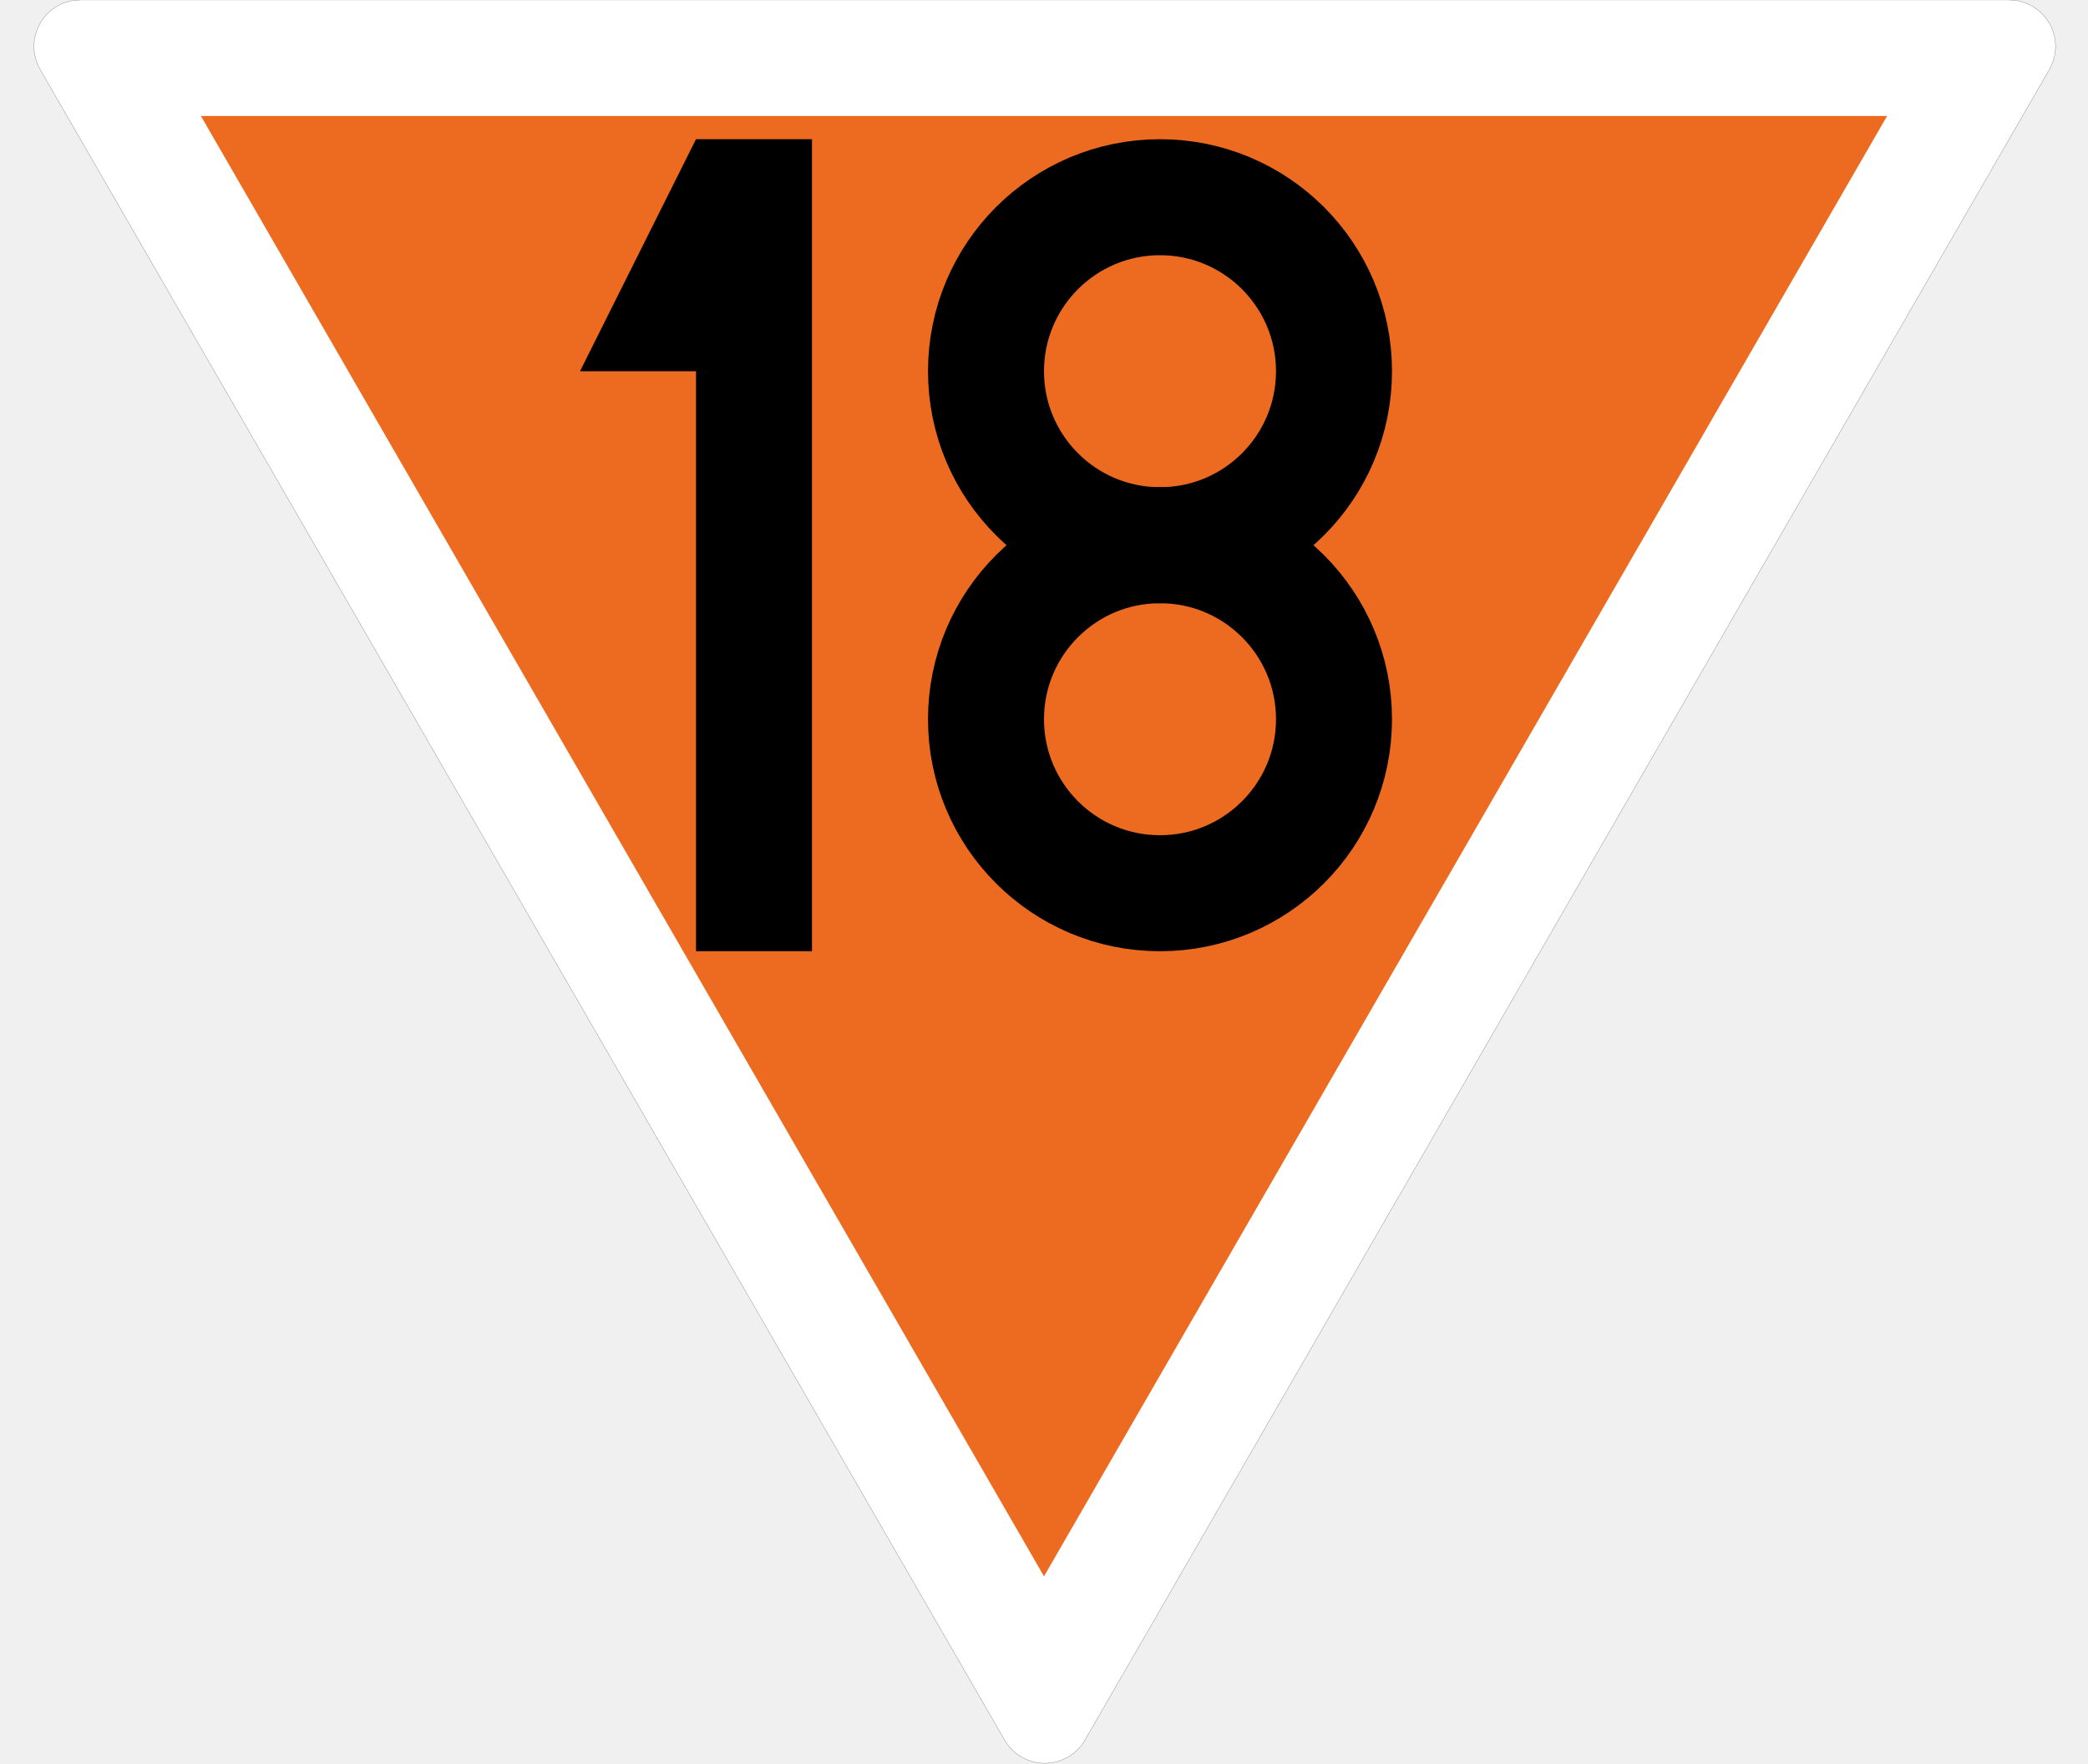
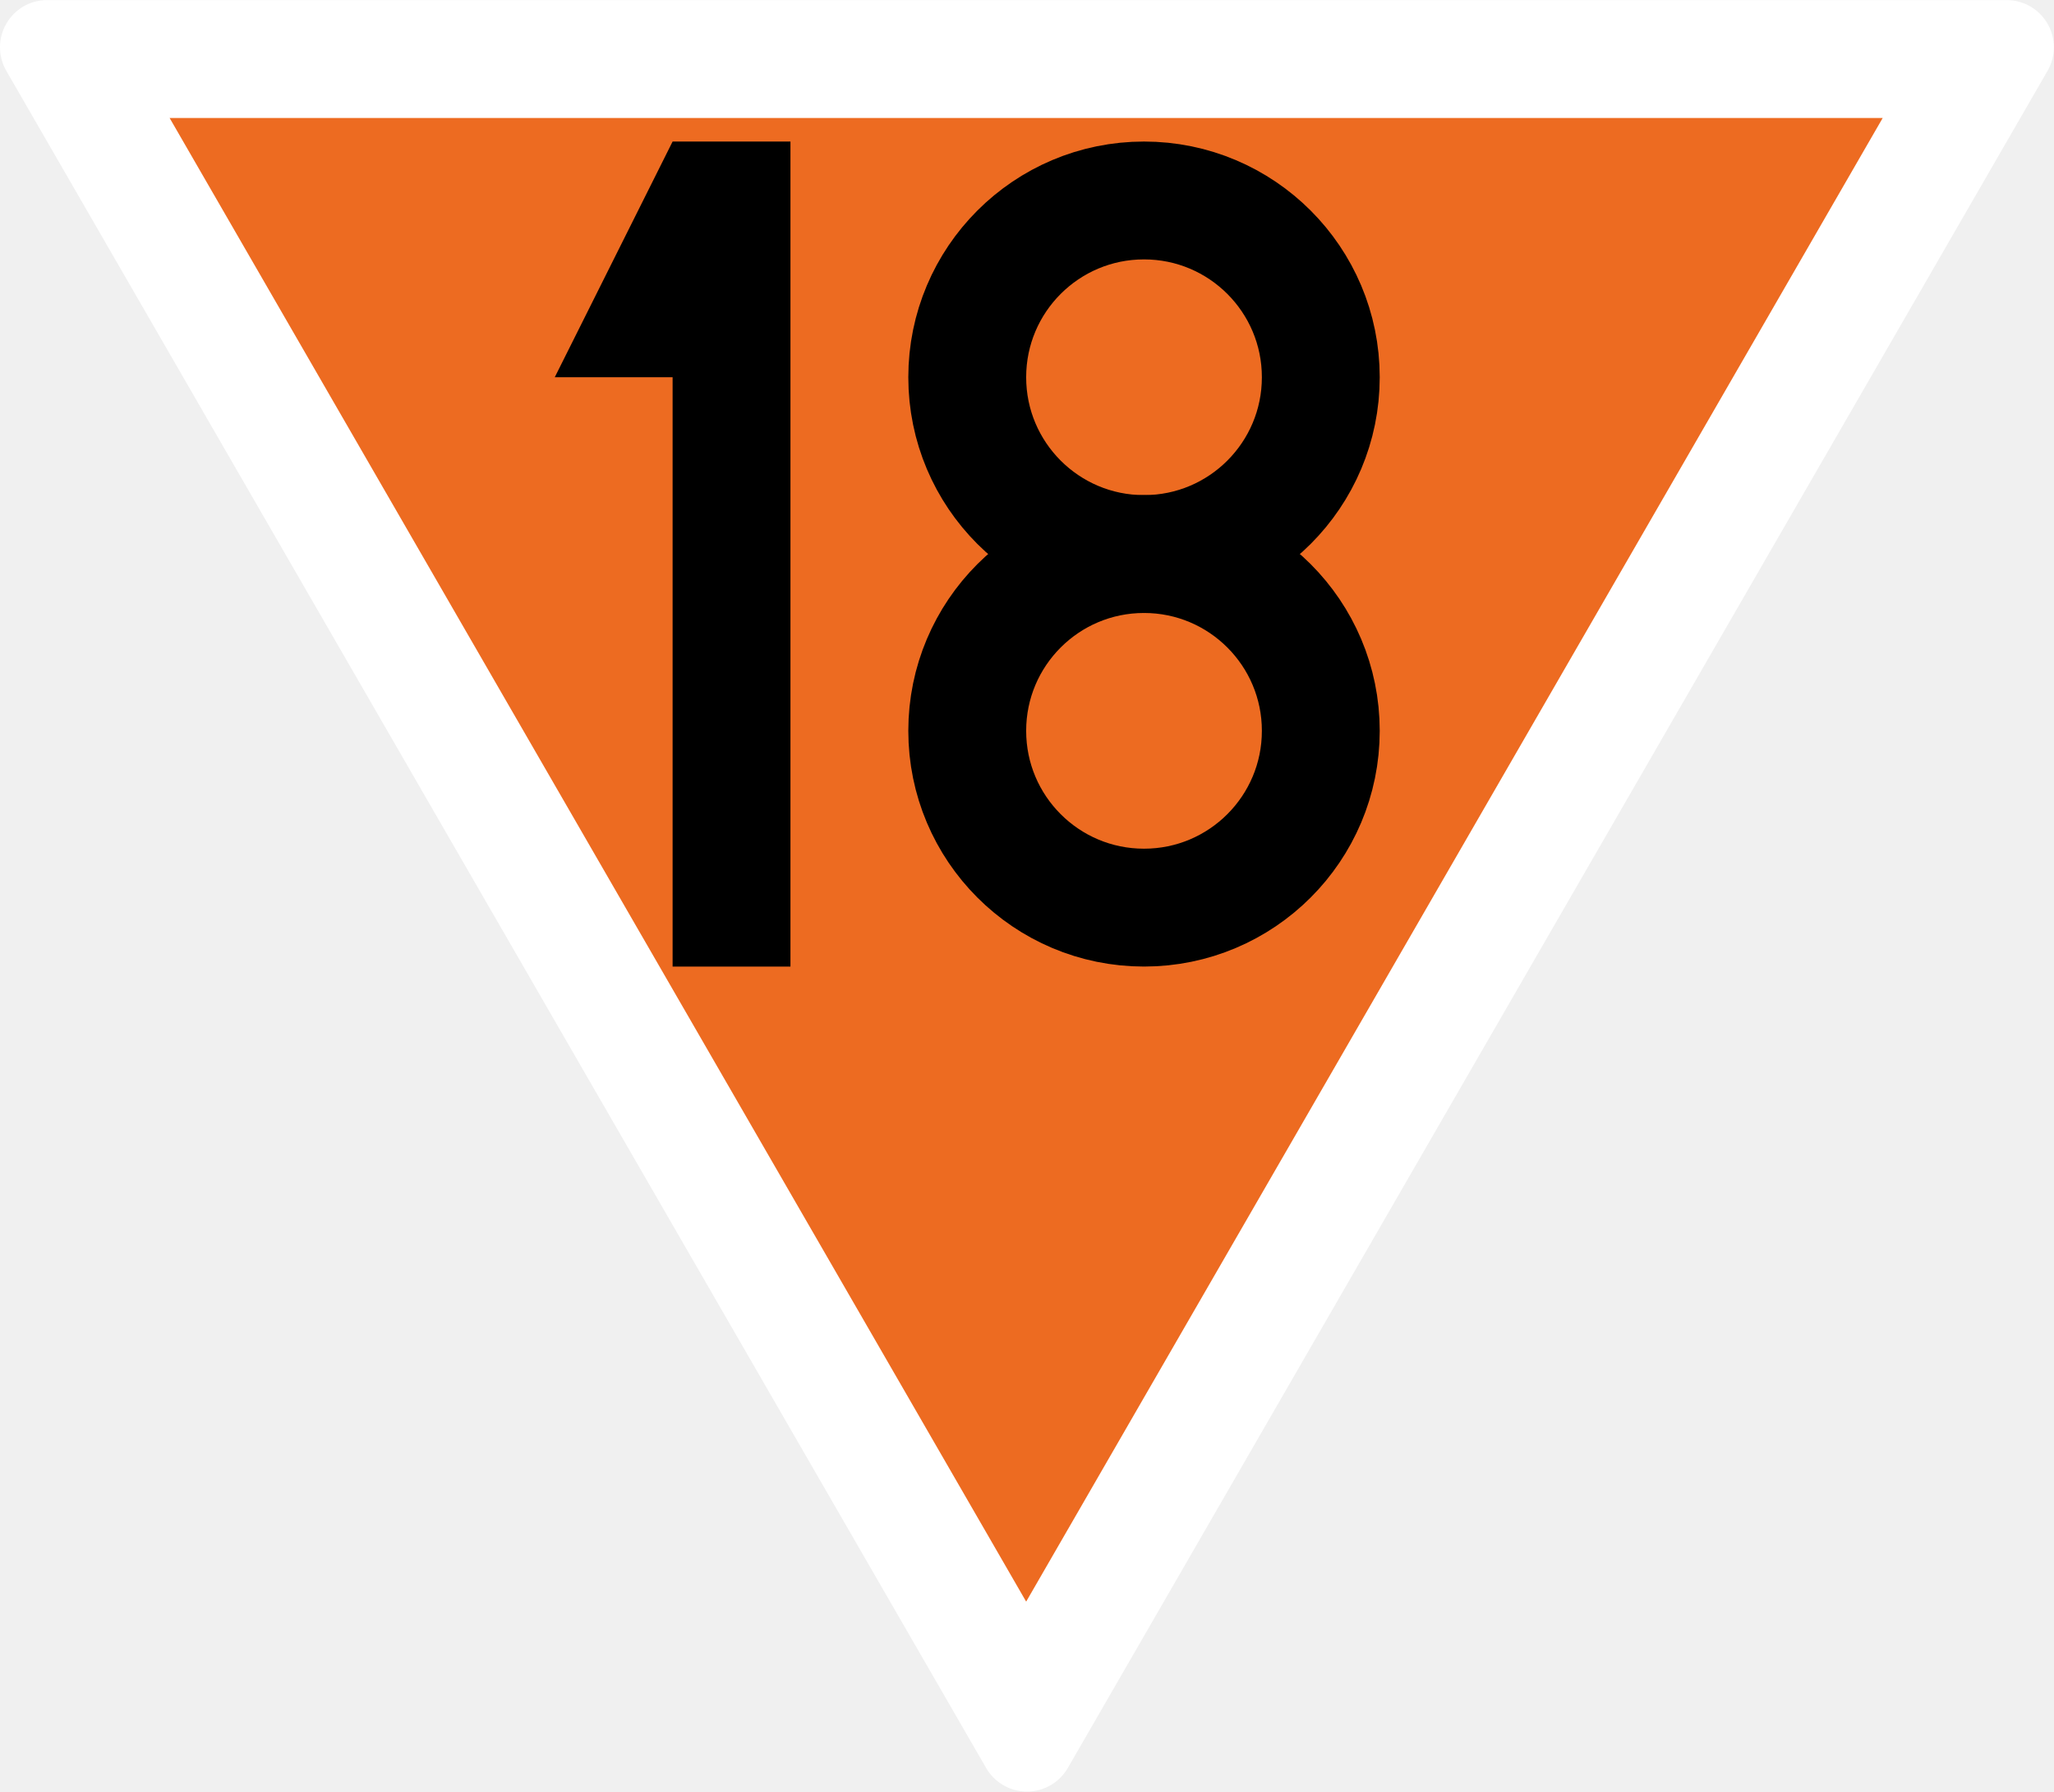
- <svg xmlns="http://www.w3.org/2000/svg" width="900mm" height="760mm" viewBox="0 0 900 760" version="1.1" id="svg1">
+ <svg xmlns="http://www.w3.org/2000/svg" width="18.345" height="16" viewBox="0 0 4.854 4.233" version="1.1" id="svg1">
  <defs id="defs1" />
-   <g id="layer1">
-     <path id="path2-9" style="vector-effect:non-scaling-stroke;fill:#ffffff;fill-opacity:1;stroke:#000000;stroke-width:0.265;-inkscape-stroke:hairline" d="m 866.025,0 c 7.142,0.007 13.737,3.822 17.305,10.009 3.568,6.187 3.566,13.806 0.005,19.991 L 467.654,750.018 c -3.578,6.181 -10.179,9.986 -17.32,9.982 -7.142,-0.004 -13.739,-3.815 -17.315,-10 L 17.315,29.991 C 13.746,23.793 13.752,16.174 17.326,9.991 20.9,3.808 27.406,0 34.548,0 Z" />
+   <g id="layer1" transform="matrix(0.00557018,0,0,0.00557018,-0.08155676,0)">
+     <path id="path2-9" style="vector-effect:non-scaling-stroke;fill:#ffffff;fill-opacity:1;stroke:none;stroke-width:0.265;-inkscape-stroke:hairline" d="m 866.025,0 c 7.142,0.007 13.737,3.822 17.305,10.009 3.568,6.187 3.566,13.806 0.005,19.991 L 467.654,750.018 c -3.578,6.181 -10.179,9.986 -17.32,9.982 -7.142,-0.004 -13.739,-3.815 -17.315,-10 L 17.315,29.991 C 13.746,23.793 13.752,16.174 17.326,9.991 20.9,3.808 27.406,0 34.548,0 Z" />
    <path style="vector-effect:non-scaling-stroke;fill:#ed6b21;fill-opacity:1;stroke:none;stroke-width:0.265;stroke-linecap:butt;stroke-linejoin:miter;stroke-dasharray:none;stroke-opacity:1;-inkscape-stroke:hairline" d="M 86.603,50 H 813.397 L 450,679.423 Z" id="path2" />
  </g>
-   <g id="layer2">
+   <g id="layer2" transform="matrix(0.00557018,0,0,0.00557018,-0.08155676,0)">
    <g id="layer2-7" transform="translate(-150)">
      <path style="fill:#000000;fill-opacity:1;stroke:none;stroke-width:0.265px;stroke-linecap:butt;stroke-linejoin:miter;stroke-opacity:1" d="M 450,60 400,160 h 50 v 250 h 50 V 60 Z" id="path3" />
    </g>
    <g id="layer2-4" transform="translate(50)">
      <ellipse style="fill:none;fill-opacity:1;stroke:#000000;stroke-width:50;stroke-linecap:square;stroke-dasharray:none;stroke-opacity:1" id="path18" cx="450" cy="160" rx="75" ry="75" />
      <ellipse style="fill:none;fill-opacity:1;stroke:#000000;stroke-width:50;stroke-linecap:square;stroke-dasharray:none;stroke-opacity:1" id="path18-4" cx="450" cy="310" rx="75" ry="75" />
    </g>
  </g>
</svg>
